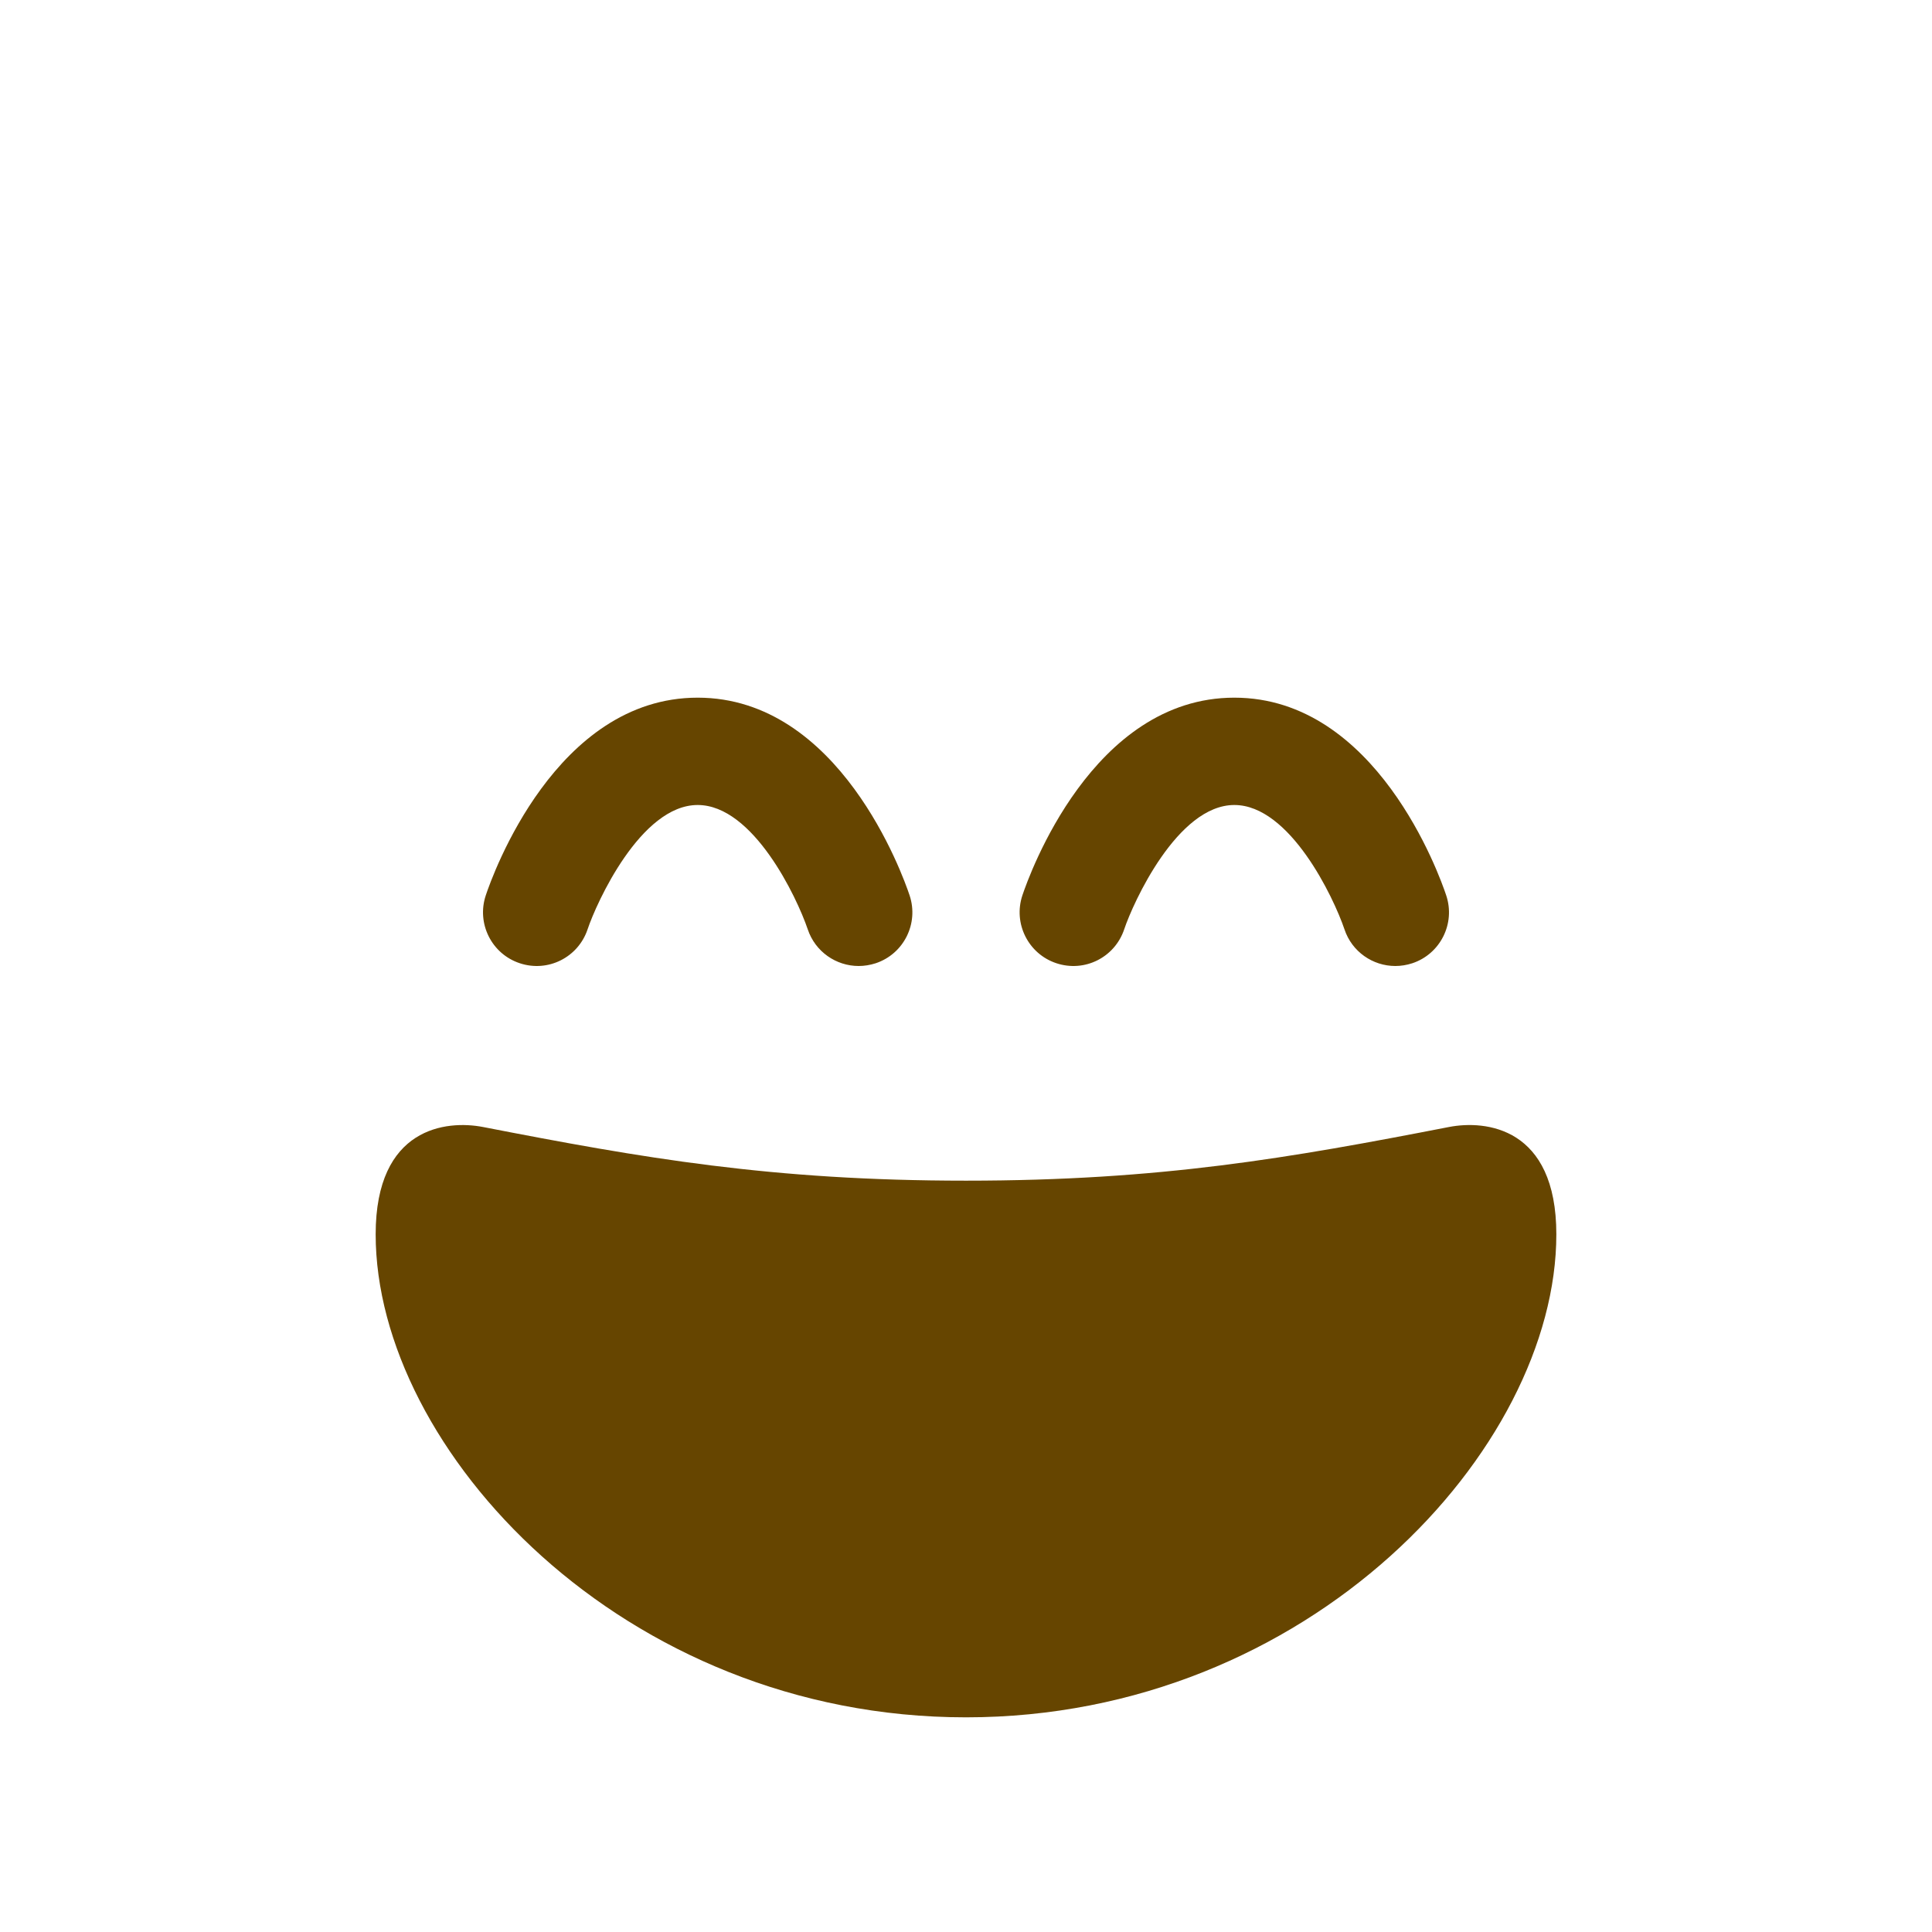
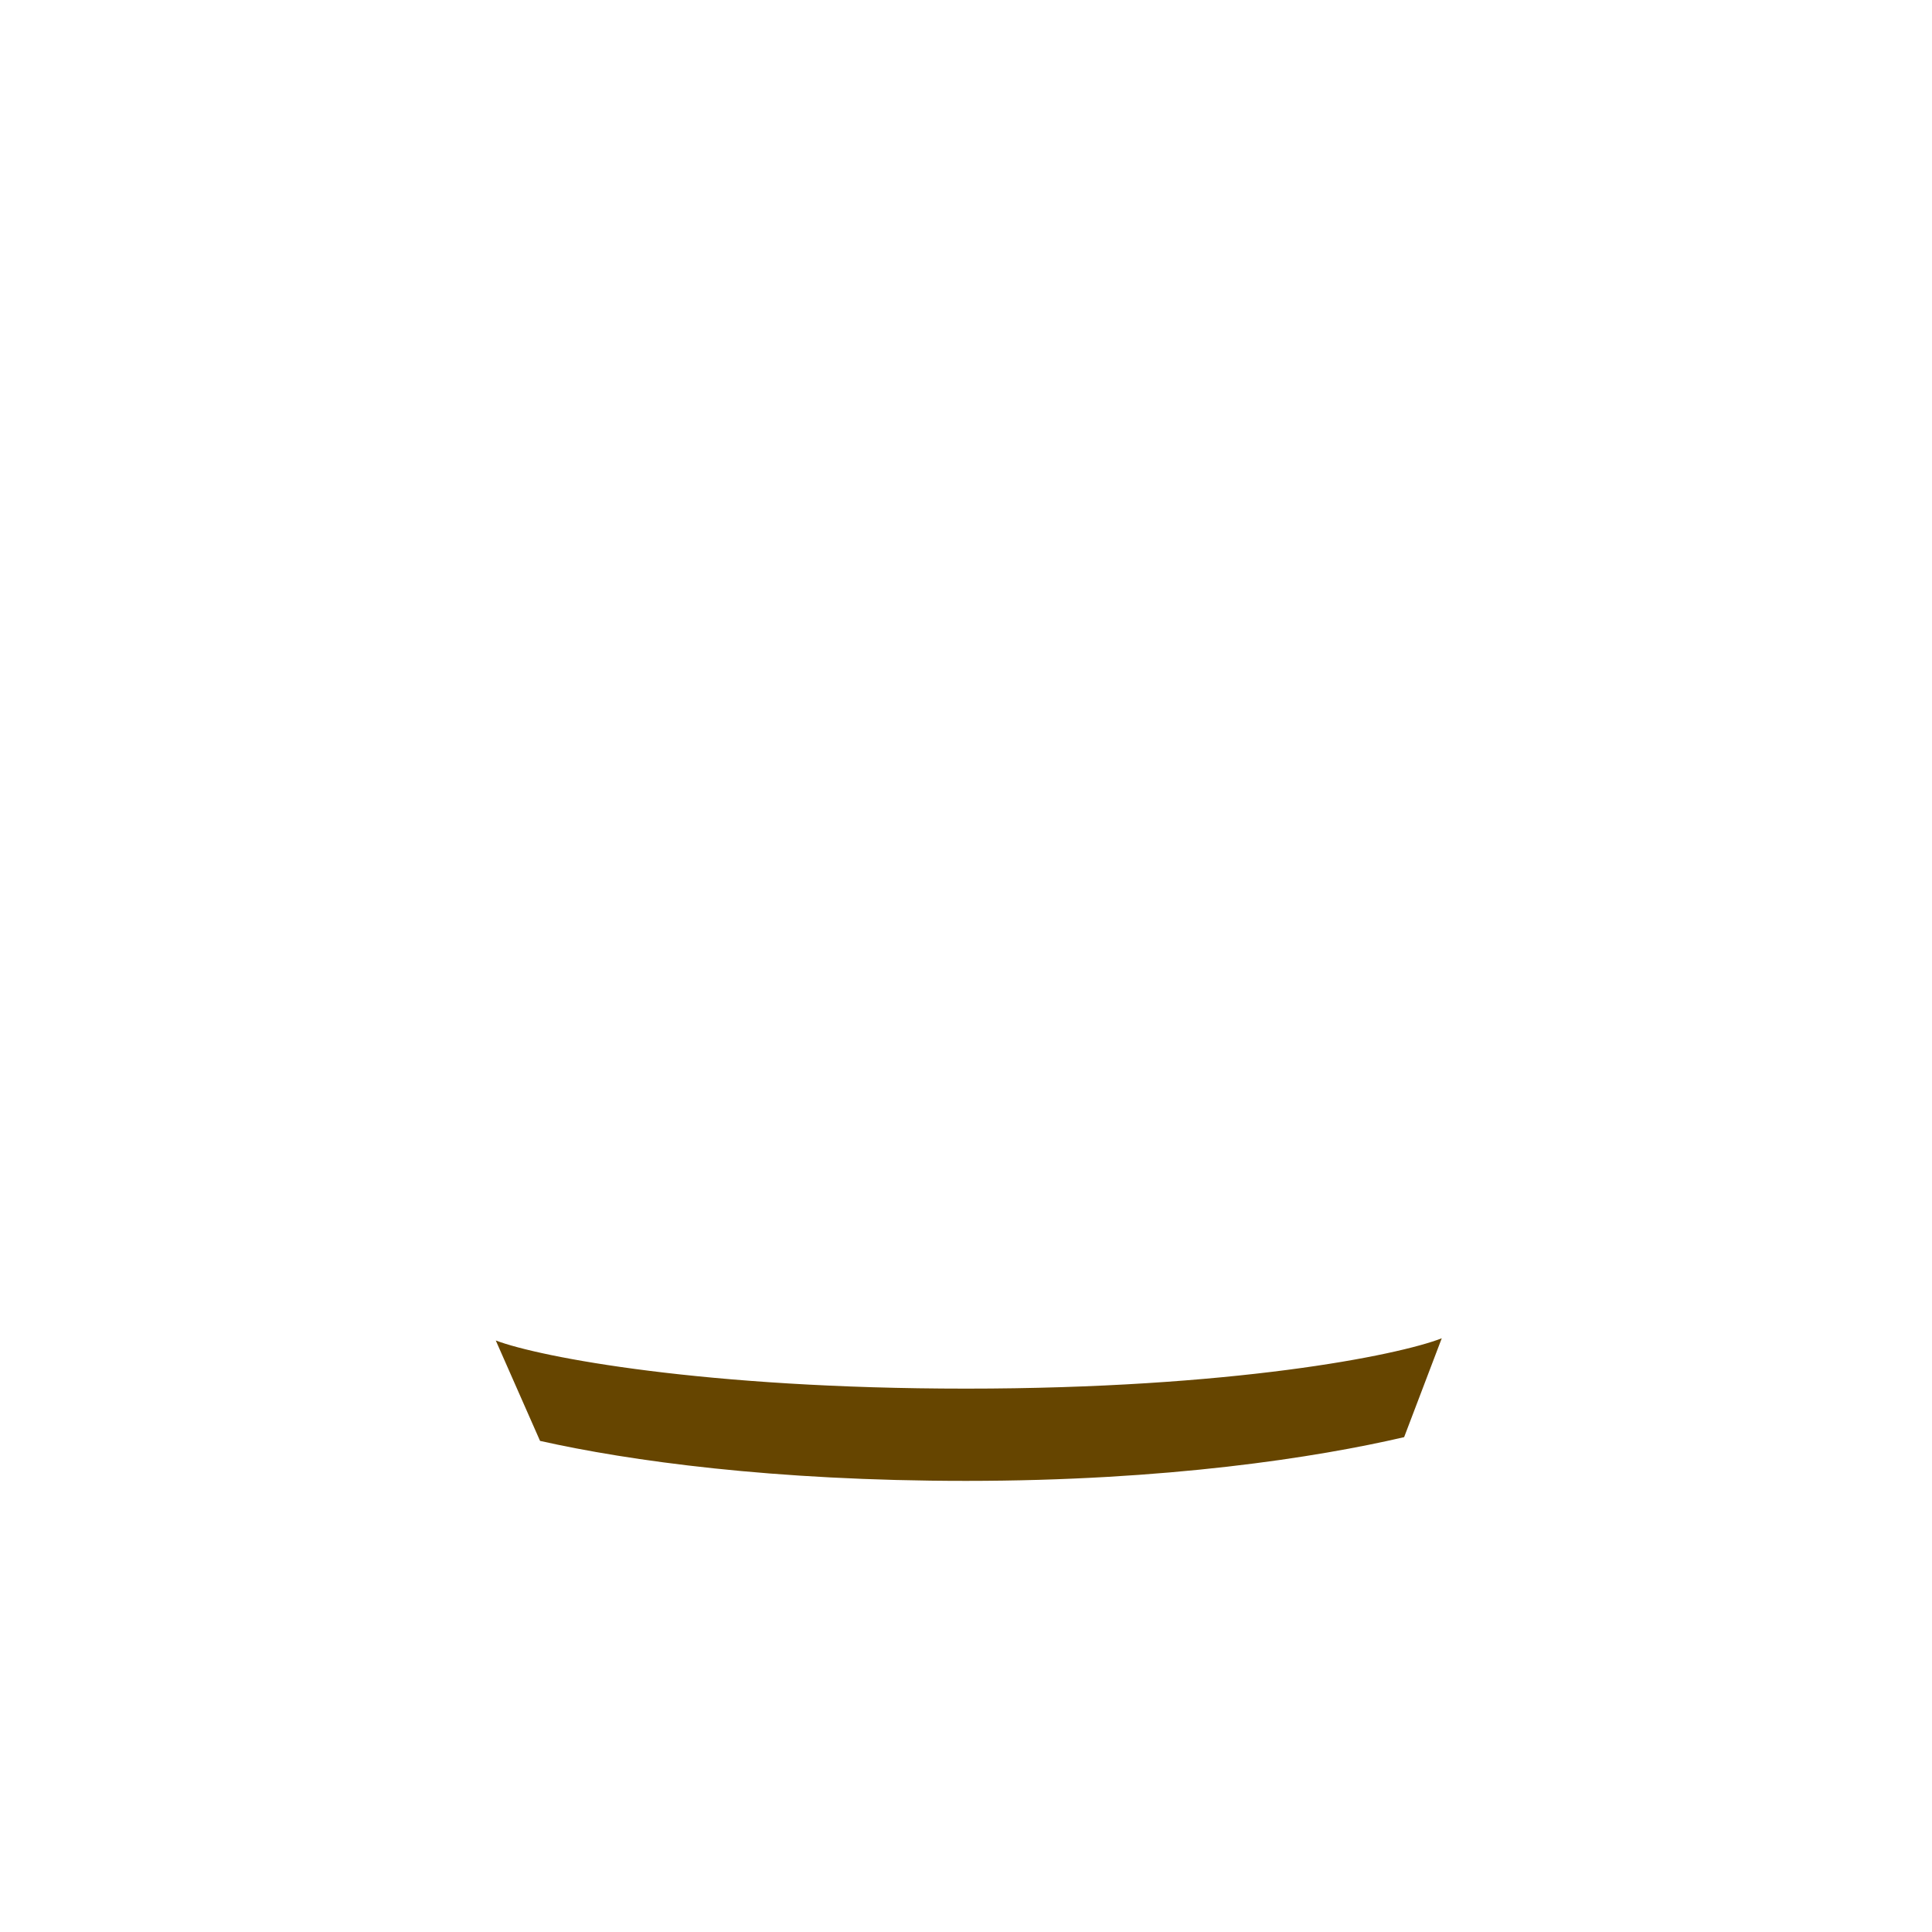
<svg xmlns="http://www.w3.org/2000/svg" viewBox="0 0 36 36">
-   <path fill="#664500" d="M16 18c-.419 0-.809-.265-.949-.684C14.848 16.717 14.034 15 13 15c-1.062 0-1.888 1.827-2.051 2.316-.175.523-.738.808-1.265.632-.524-.174-.807-.741-.632-1.265C9.177 16.307 10.356 13 13 13s3.823 3.307 3.949 3.684c.175.524-.108 1.091-.632 1.265-.106.034-.213.051-.317.051zm10 0c-.419 0-.809-.265-.948-.684C24.849 16.717 24.033 15 23 15c-1.062 0-1.889 1.827-2.052 2.316-.175.523-.736.808-1.265.632-.523-.174-.807-.741-.632-1.265C19.177 16.307 20.355 13 23 13s3.823 3.307 3.948 3.684c.175.524-.108 1.091-.632 1.265-.105.034-.212.051-.316.051zm-8 4c-3.623 0-6.027-.422-9-1-.679-.131-2 0-2 2 0 4 4.595 9 11 9 6.404 0 11-5 11-9 0-2-1.321-2.132-2-2-2.973.578-5.377 1-9 1z" />
  <path fill="#664500" d="M18 27.594c-3.596 0-6.272-.372-7.937-.745l-.825-1.871c.823.312 3.889.897 8.763.897 4.954 0 8.037-.616 8.864-.938l-.701 1.842c-1.634.38-4.419.815-8.164.815z" />
</svg>
